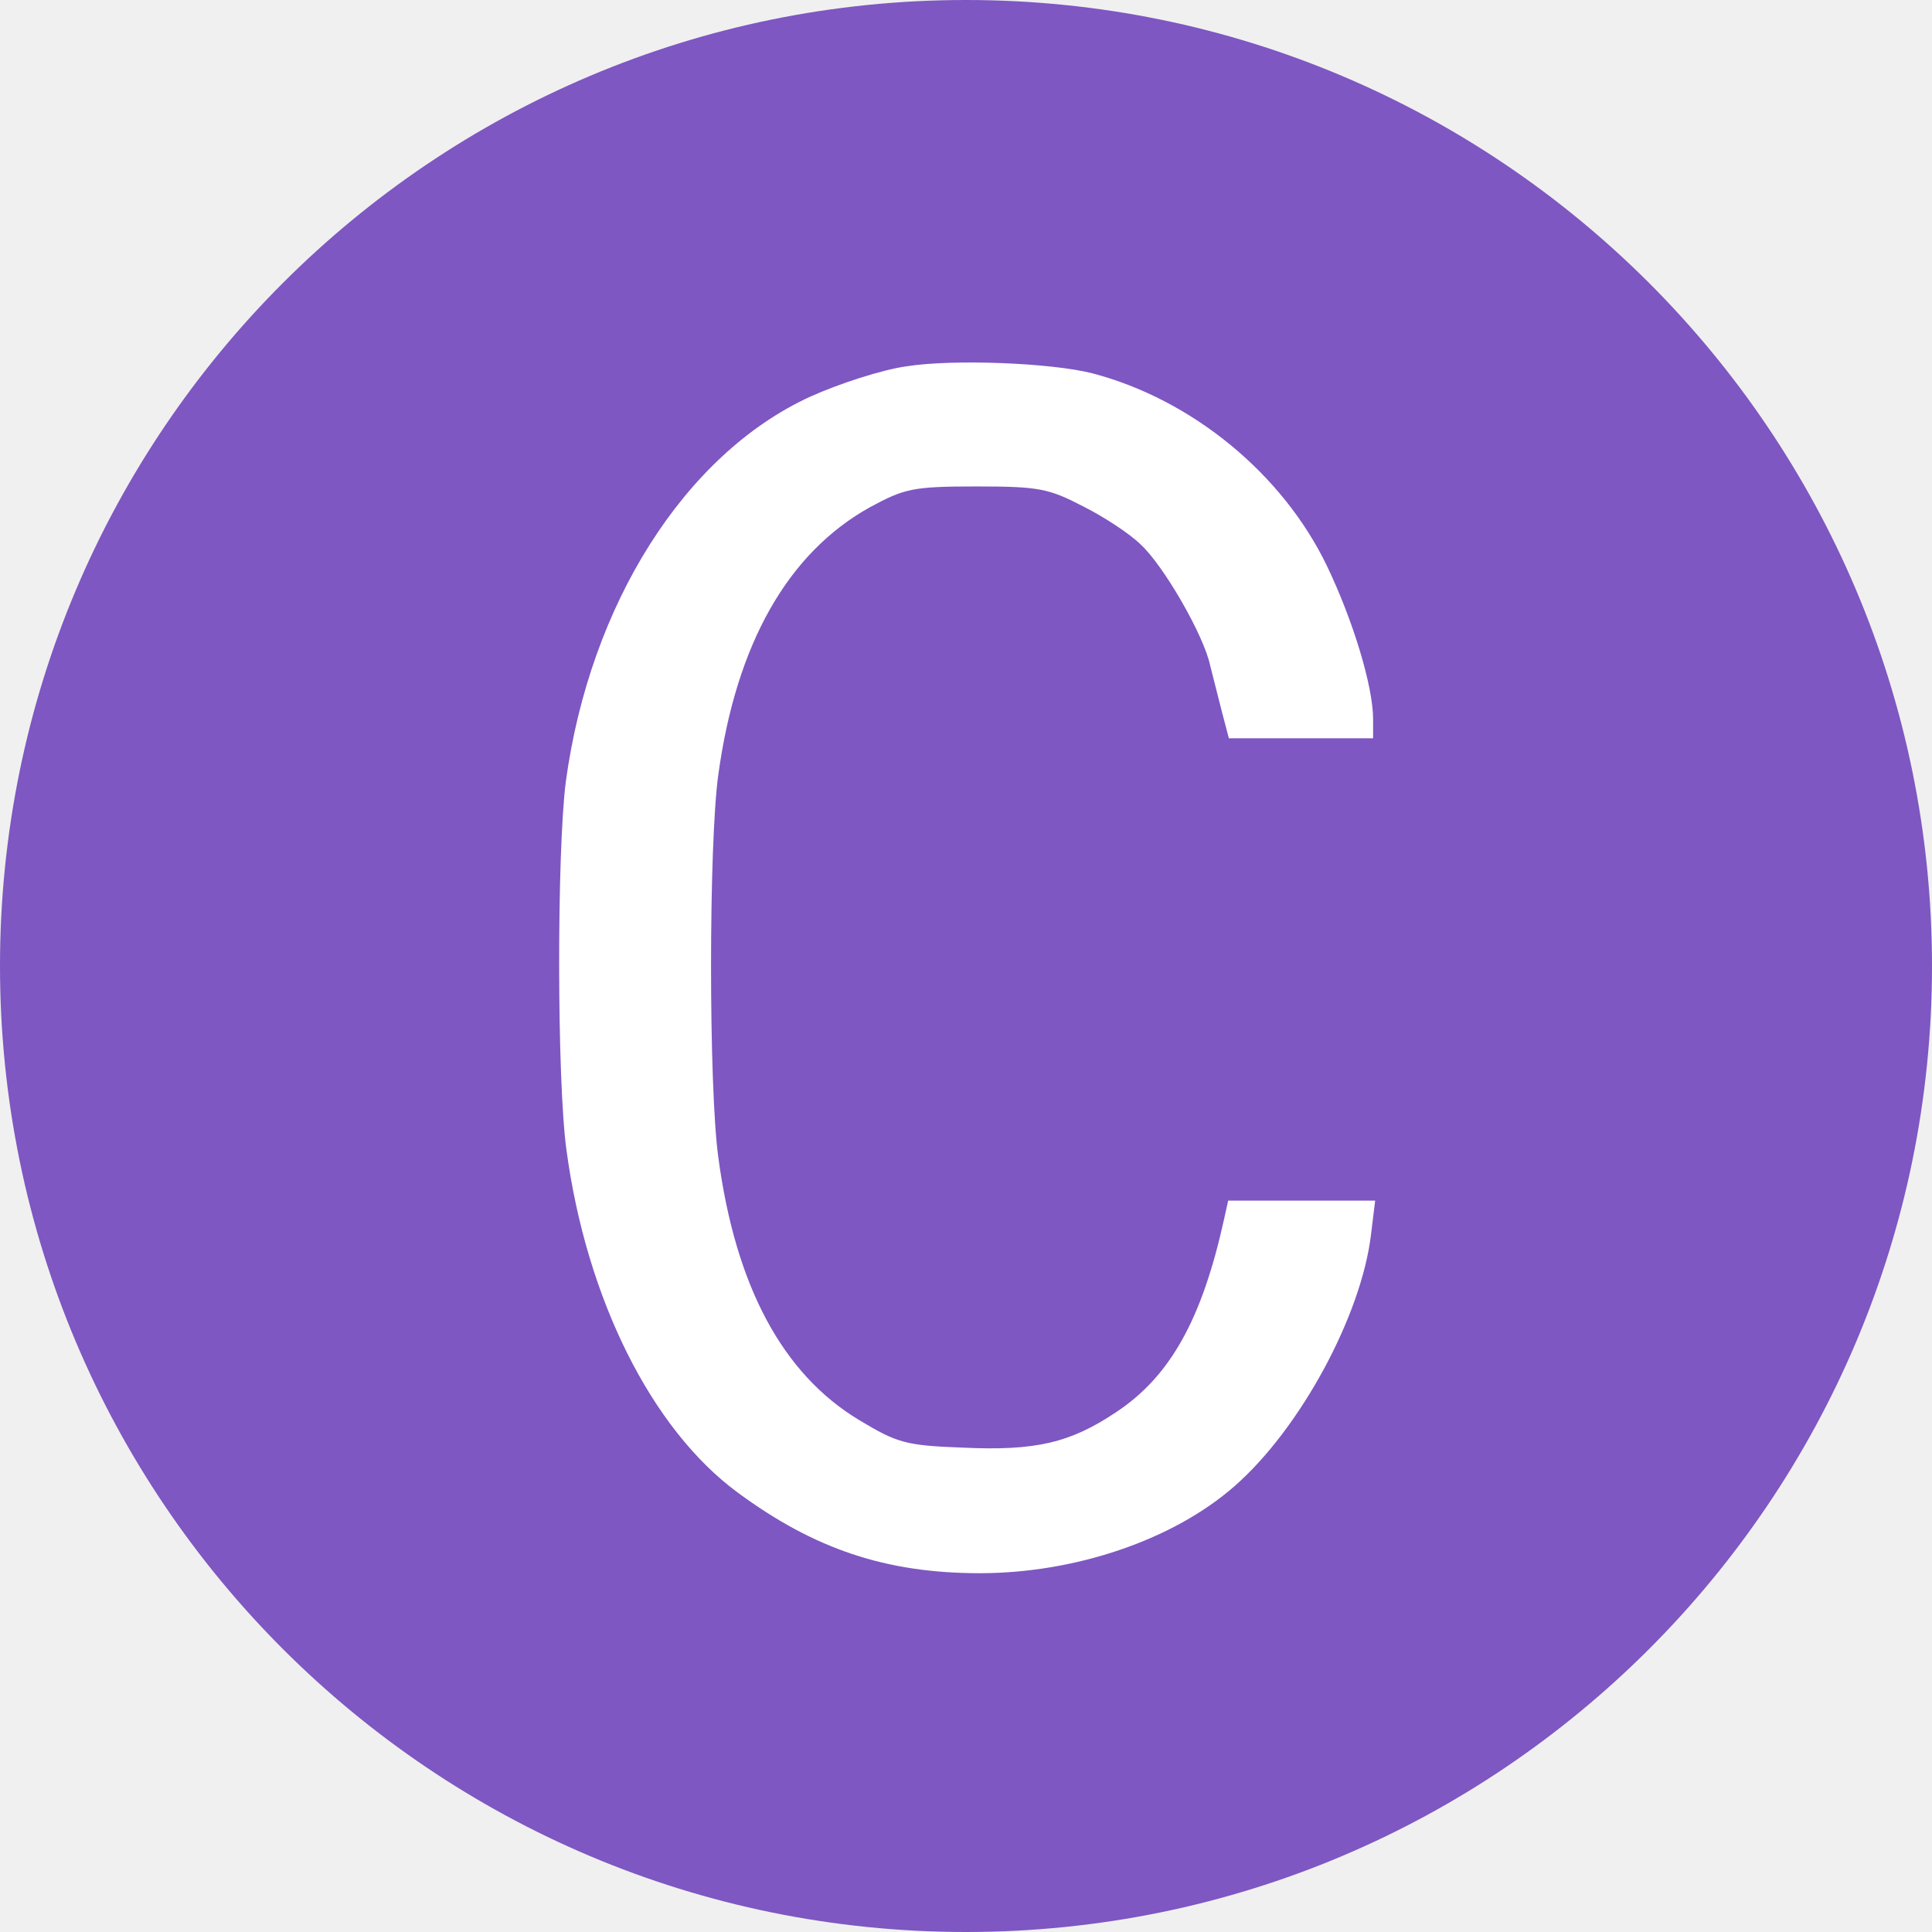
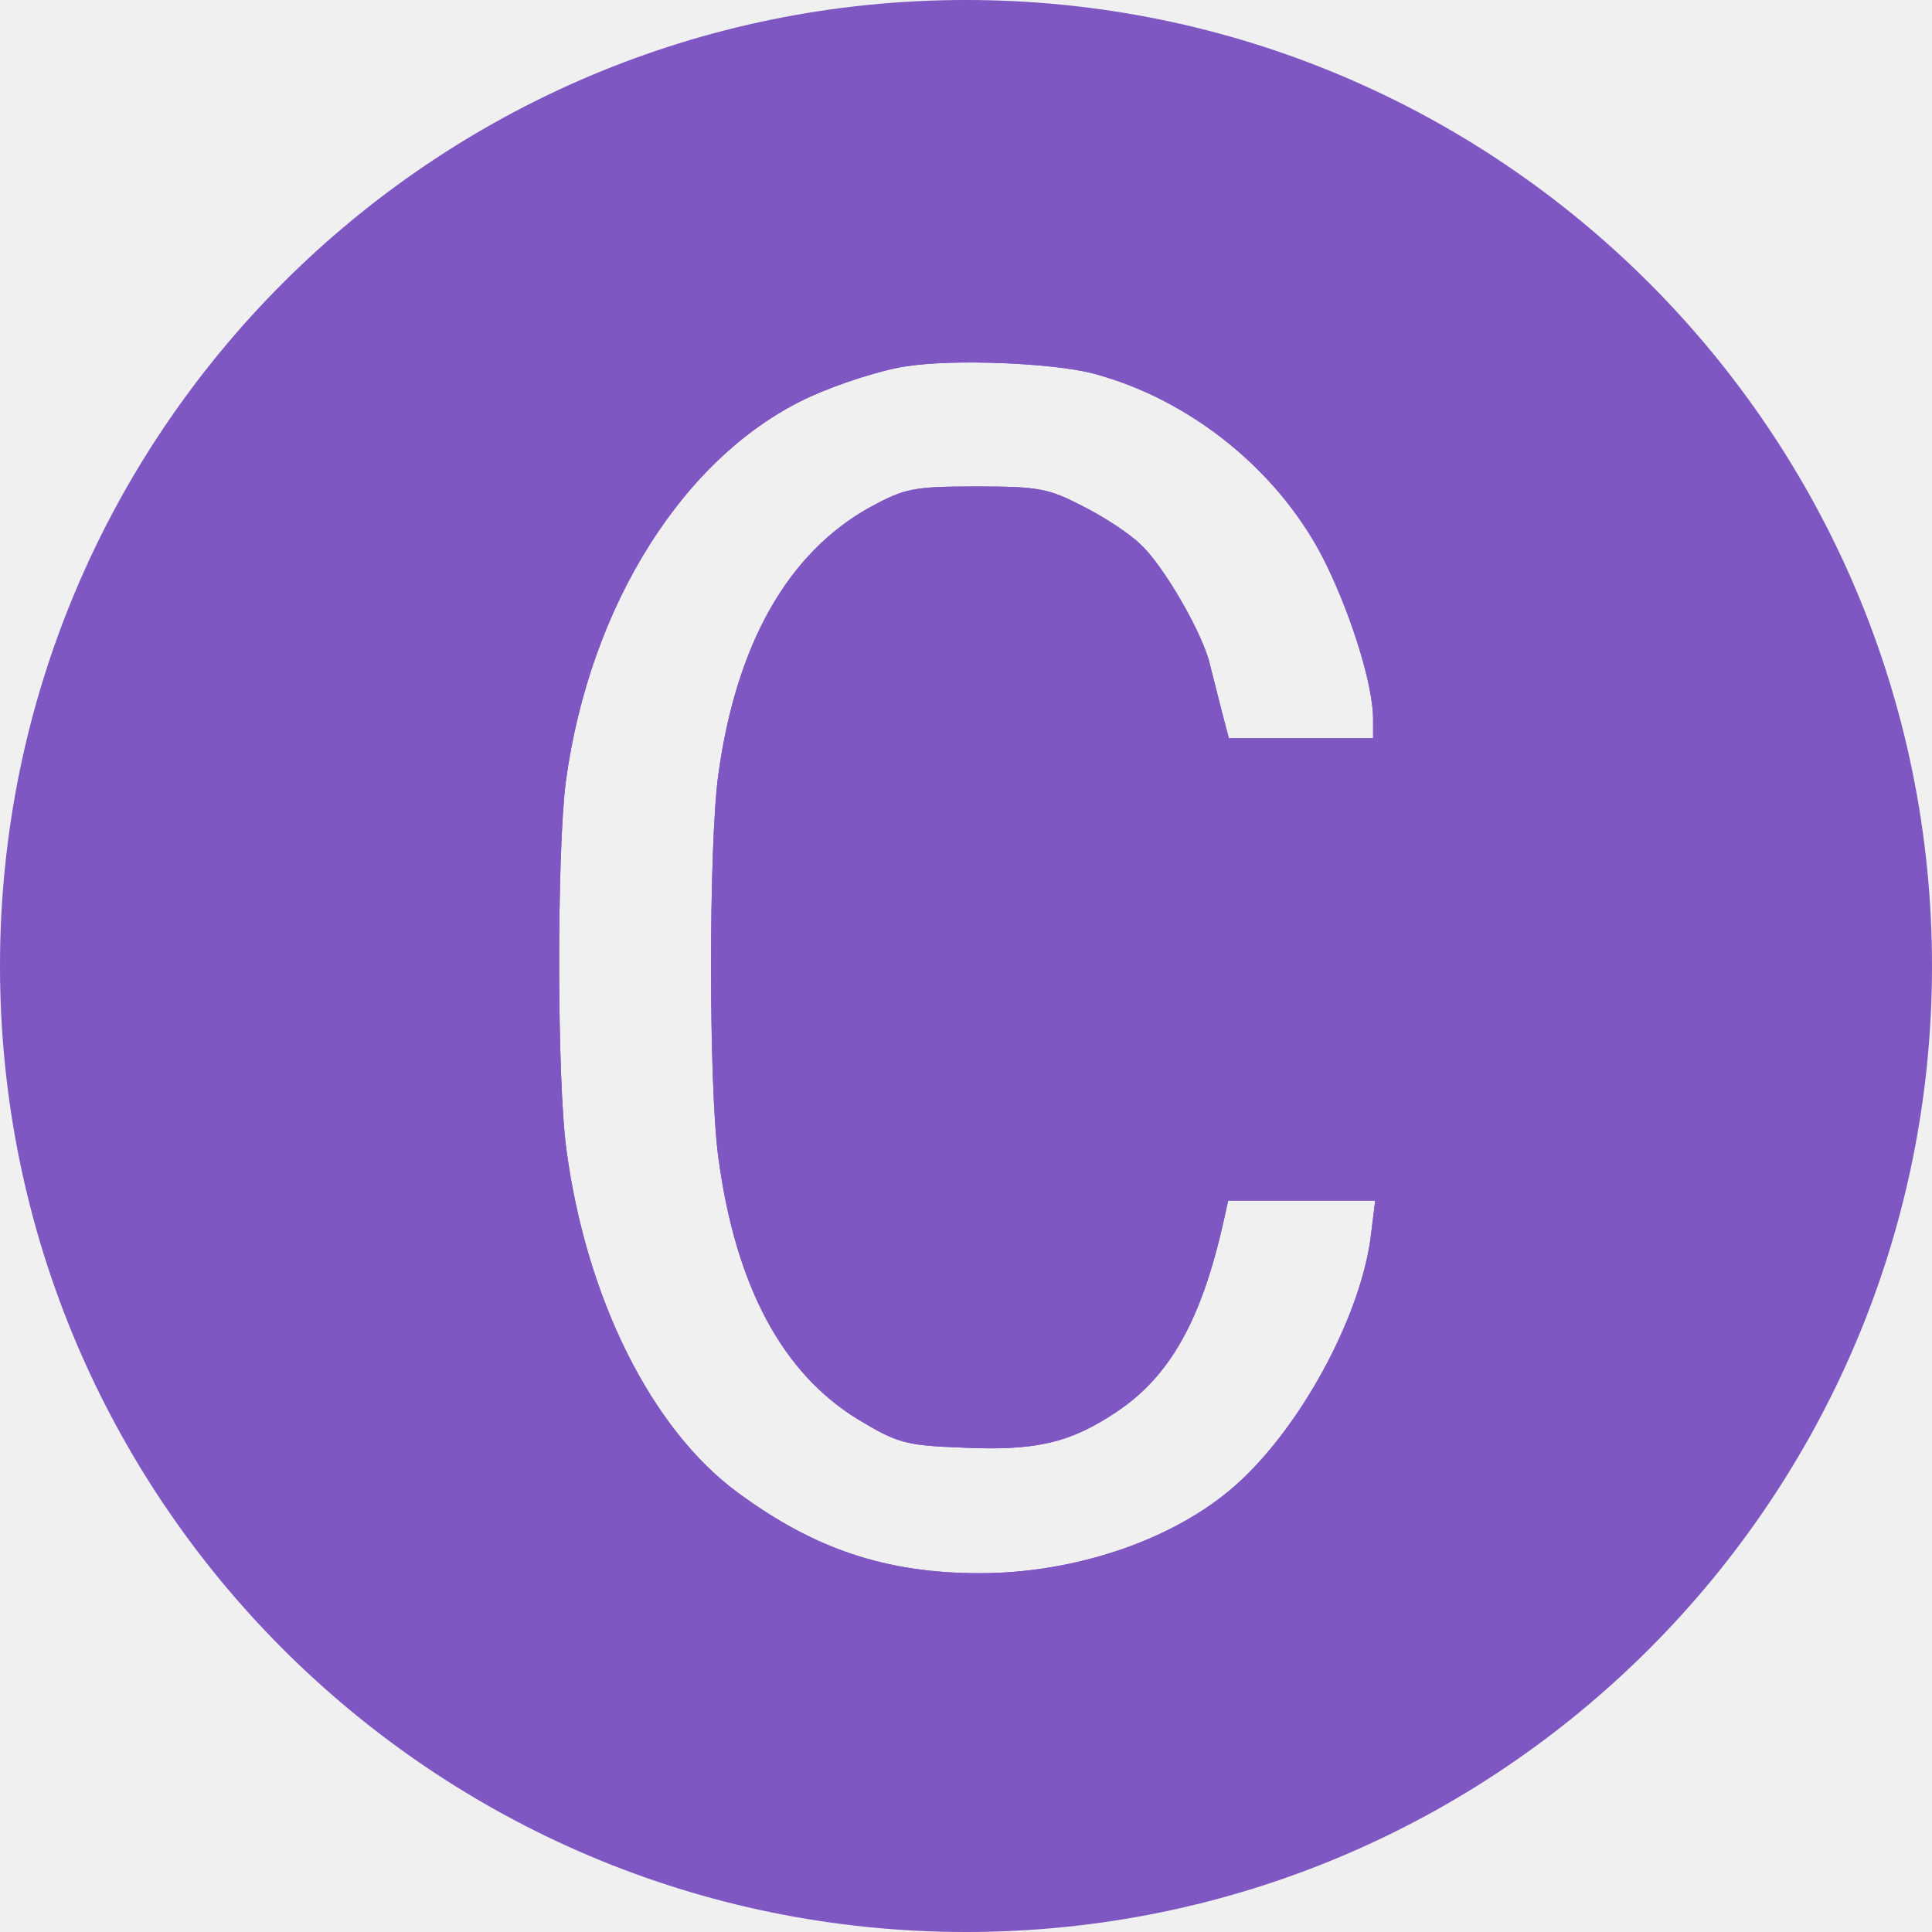
- <svg xmlns="http://www.w3.org/2000/svg" big="true" version="1.0" width="16px" height="16px" viewBox="0 0 280 280" preserveAspectRatio="xMidYMid meet">
+ <svg xmlns="http://www.w3.org/2000/svg" big="true" version="1.0" x="0px" y="0px" width="16px" height="16px" viewBox="0 0 280 280" preserveAspectRatio="xMidYMid meet" xml:space="preserve">
  <defs>
    <mask id="Mask">
-       <path d="M0 1400 l0 -1400 1400 0 1400 0 0 1400 0 1400 -1400 0 -1400 0 0 -1400z m1583 859 c145 -38 276 -146 340 -279 38 -79 67 -175 67 -222 l0 -28 -105 0 -104 0 -10 38 c-5 20 -13 51 -17 67 -9 44 -68 146 -101 176 -15 15 -53 40 -83 55 -50 26 -64 29 -155 29 -92 0 -104 -3 -154 -30 -119 -66 -194 -198 -220 -388 -14 -101 -14 -452 0 -554 25 -187 93 -314 204 -381 55 -33 67 -37 150 -40 106 -5 156 7 222 51 79 52 125 135 157 280 l6 27 107 0 106 0 -6 -49 c-14 -118 -103 -282 -198 -365 -89 -78 -231 -126 -369 -126 -136 0 -240 35 -351 117 -125 92 -219 281 -248 496 -14 101 -14 432 -1 534 35 258 173 475 354 558 42 19 104 39 139 44 69 11 211 5 270 -10z" fill="black" />
-       <circle cx="1400" cy="1400" r="1400" fill="white" />
+       <g>
+         <path d="M0 1400 l0 -1400 1400 0 1400 0 0 1400 0 1400 -1400 0 -1400 0 0 -1400z m1583 859 c145 -38 276 -146 340 -279 38 -79 67 -175 67 -222 l0 -28 -105 0 -104 0 -10 38 c-5 20 -13 51 -17 67 -9 44 -68 146 -101 176 -15 15 -53 40 -83 55 -50 26 -64 29 -155 29 -92 0 -104 -3 -154 -30 -119 -66 -194 -198 -220 -388 -14 -101 -14 -452 0 -554 25 -187 93 -314 204 -381 55 -33 67 -37 150 -40 106 -5 156 7 222 51 79 52 125 135 157 280 l6 27 107 0 106 0 -6 -49 c-14 -118 -103 -282 -198 -365 -89 -78 -231 -126 -369 -126 -136 0 -240 35 -351 117 -125 92 -219 281 -248 496 -14 101 -14 432 -1 534 35 258 173 475 354 558 42 19 104 39 139 44 69 11 211 5 270 -10z" fill="black" />
+         <circle cx="1400" cy="1400" r="1400" fill="white" />
+       </g>
    </mask>
  </defs>
  <g fill="#7E57C2" iconColor="Carbon" transform="translate(0,280) scale(0.1,-0.1)" mask="url(#Mask)">
    <path d="M0 1400 l0 -1400 1400 0 1400 0 0 1400 0 1400 -1400 0 -1400 0 0 -1400z m1583 859 c145 -38 276 -146 340 -279 38 -79 67 -175 67 -222 l0 -28 -105 0 -104 0 -10 38 c-5 20 -13 51 -17 67 -9 44 -68 146 -101 176 -15 15 -53 40 -83 55 -50 26 -64 29 -155 29 -92 0 -104 -3 -154 -30 -119 -66 -194 -198 -220 -388 -14 -101 -14 -452 0 -554 25 -187 93 -314 204 -381 55 -33 67 -37 150 -40 106 -5 156 7 222 51 79 52 125 135 157 280 l6 27 107 0 106 0 -6 -49 c-14 -118 -103 -282 -198 -365 -89 -78 -231 -126 -369 -126 -136 0 -240 35 -351 117 -125 92 -219 281 -248 496 -14 101 -14 432 -1 534 35 258 173 475 354 558 42 19 104 39 139 44 69 11 211 5 270 -10z" />
-     <circle cx="1400" cy="1400" r="1400" fill="white" />
    <path d="M0 1400 l0 -1400 1400 0 1400 0 0 1400 0 1400 -1400 0 -1400 0 0 -1400z m1583 859 c145 -38 276 -146 340 -279 38 -79 67 -175 67 -222 l0 -28 -105 0 -104 0 -10 38 c-5 20 -13 51 -17 67 -9 44 -68 146 -101 176 -15 15 -53 40 -83 55 -50 26 -64 29 -155 29 -92 0 -104 -3 -154 -30 -119 -66 -194 -198 -220 -388 -14 -101 -14 -452 0 -554 25 -187 93 -314 204 -381 55 -33 67 -37 150 -40 106 -5 156 7 222 51 79 52 125 135 157 280 l6 27 107 0 106 0 -6 -49 c-14 -118 -103 -282 -198 -365 -89 -78 -231 -126 -369 -126 -136 0 -240 35 -351 117 -125 92 -219 281 -248 496 -14 101 -14 432 -1 534 35 258 173 475 354 558 42 19 104 39 139 44 69 11 211 5 270 -10z" />
  </g>
</svg>
